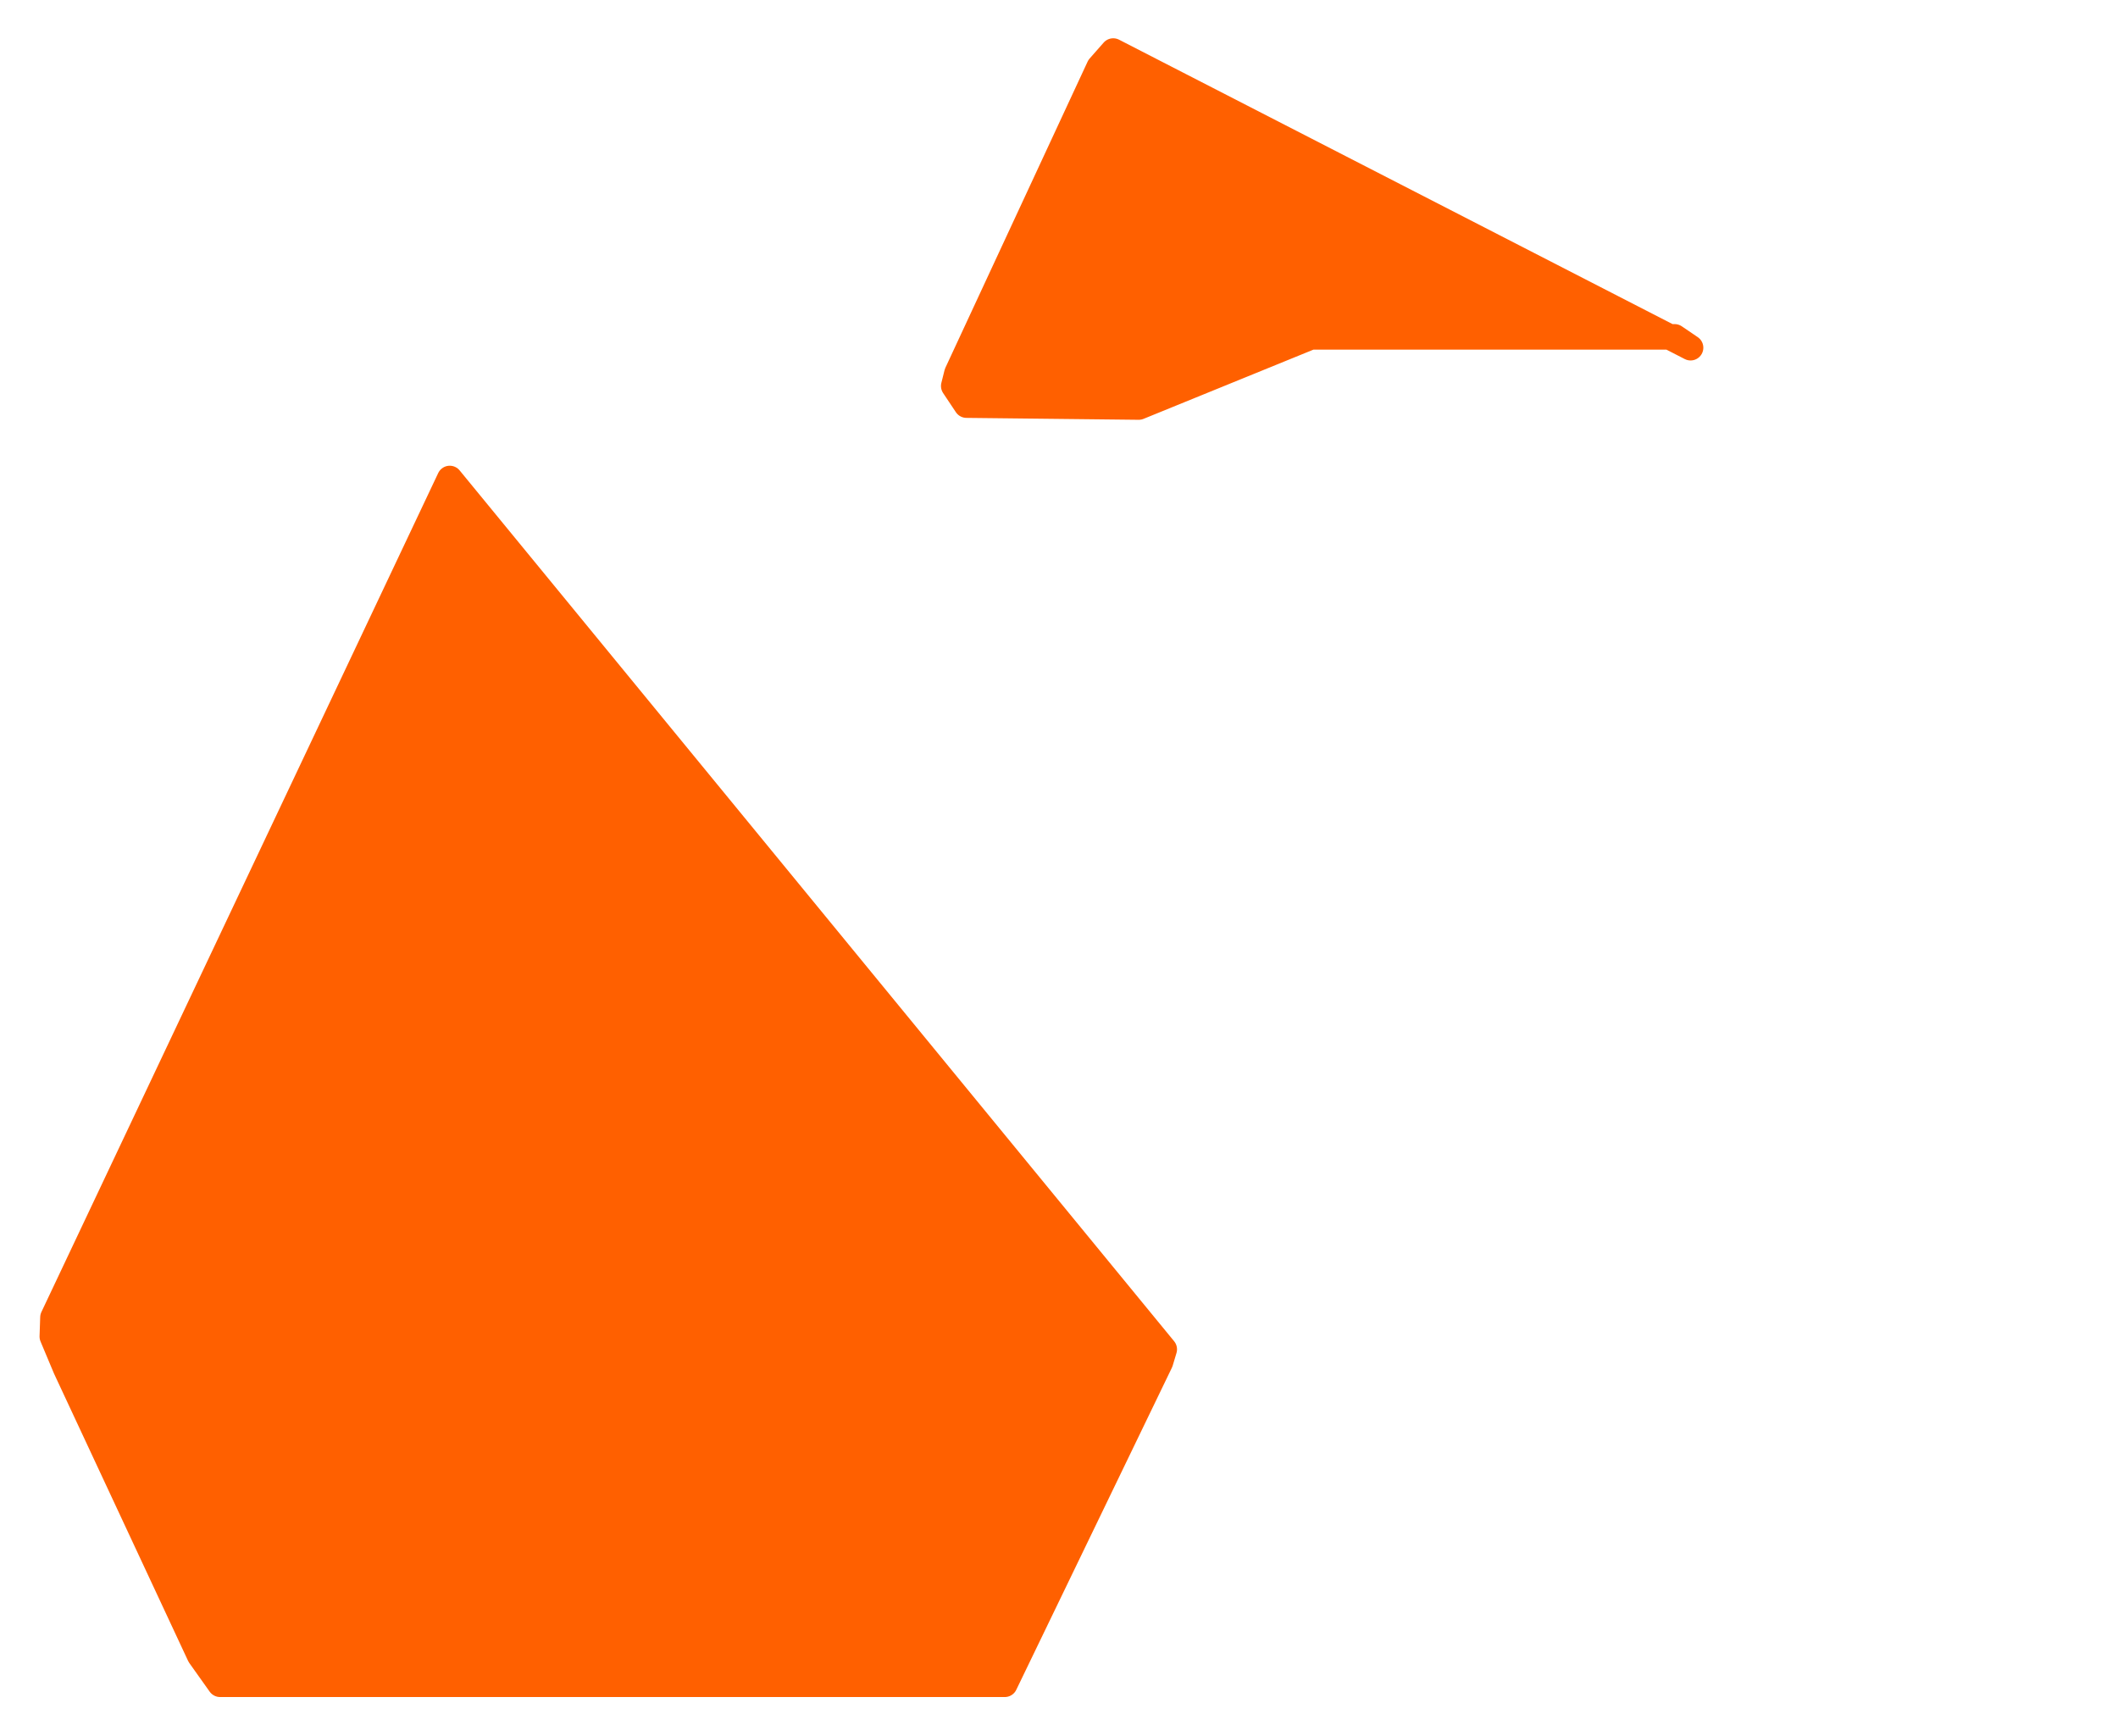
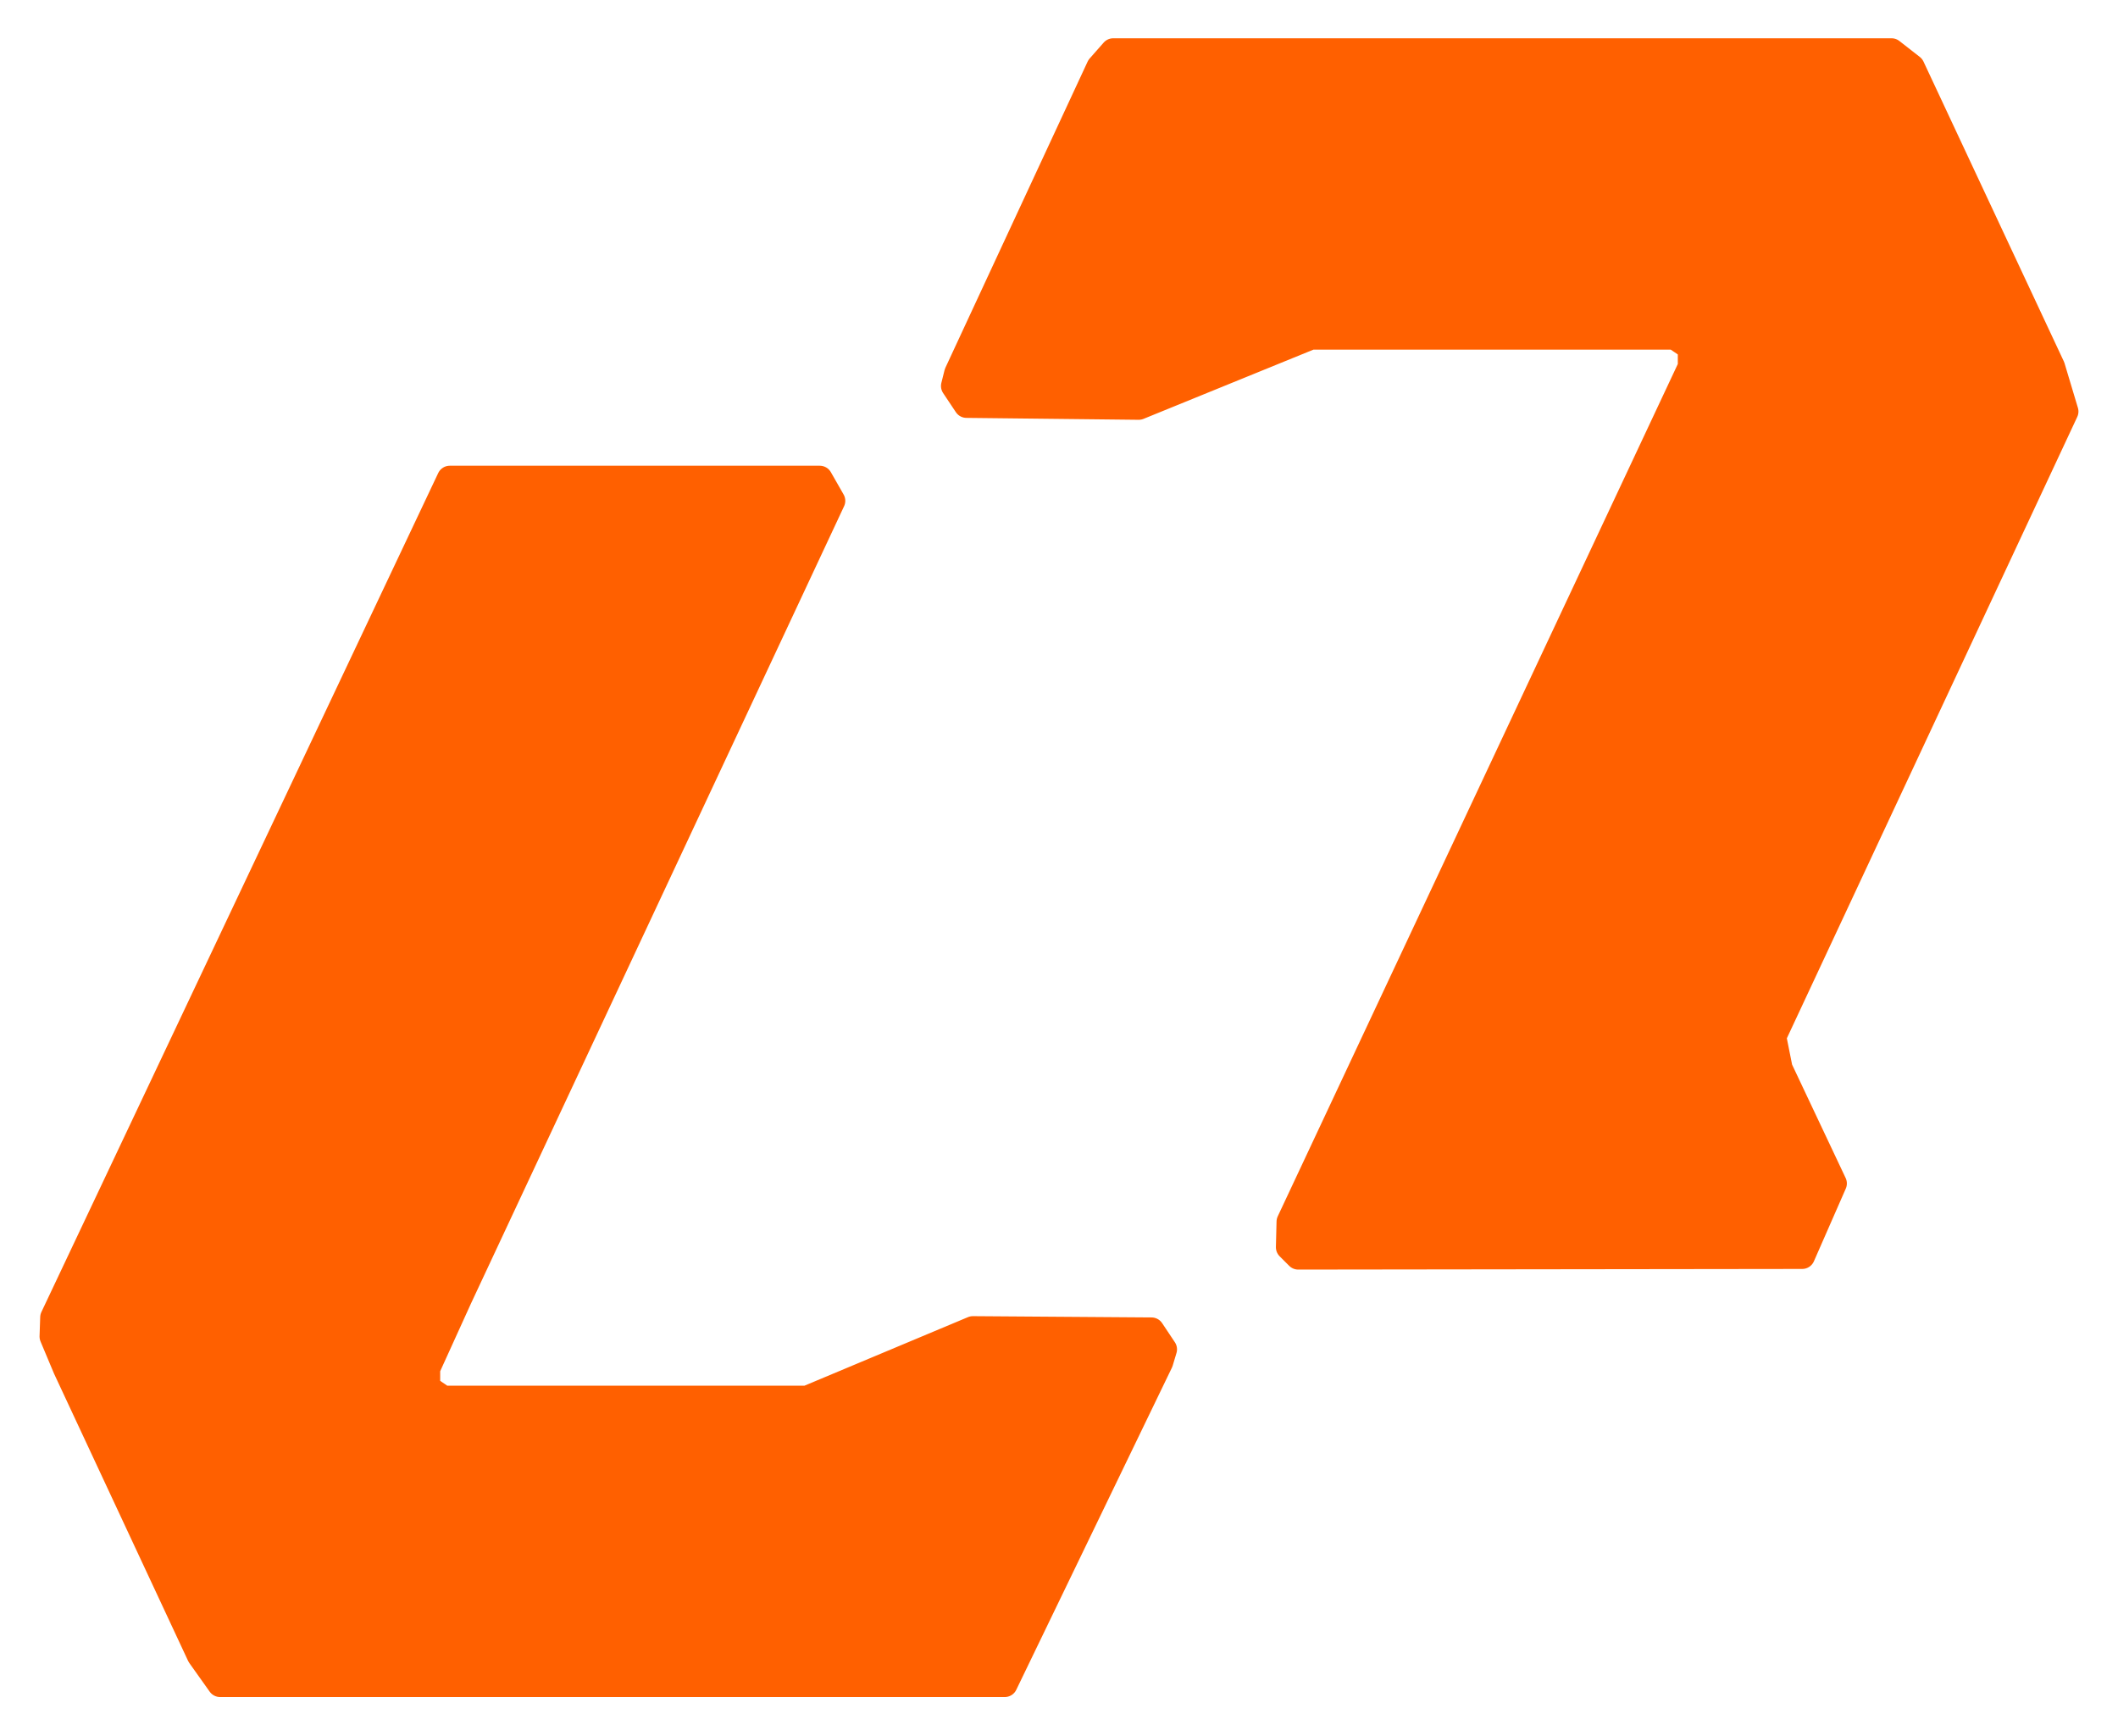
<svg xmlns="http://www.w3.org/2000/svg" viewBox="-8 -8 332 272">
-   <path fill="#FF6000" stroke="#FF6000" stroke-width="4" stroke-linejoin="round" d="M166.5 0 L164.3 2.5 L142 50.5 L141.5 52.5 L143.5 55.5 L170.5 55.8 L197.5 44.8 L254.5 44.8 L257 46.5 Z" />
-   <path fill="#FF6000" stroke="#FF6000" stroke-width="4" stroke-linejoin="round" d="M62.5 67 L0.3 198.5 L0.2 201.5 L2.3 206.5 L23.3 251.5 L26.5 256 L149.5 256 L173.9 205.5 L174.5 203.5 Z" />
+   <path fill="#FF6000" stroke="#FF6000" stroke-width="4" stroke-linejoin="round" d="M166.5 0 L164.3 2.5 L142 50.5 L141.5 52.5 L143.5 55.5 L170.5 55.8 L197.5 44.8 L254.5 44.8 L257 46.5 L257 49.5 L194.1 183.5 L194 187.5 L195.5 189 L274.5 188.9 L279.5 177.5 L271 159.5 L270 154.5 L315.8 56.5 L313.7 49.5 L291.7 2.5 L288.5 0 Z" />
+   <path fill="#FF6000" stroke="#FF6000" stroke-width="4" stroke-linejoin="round" d="M62.5 67 L0.3 198.5 L0.2 201.5 L2.3 206.5 L23.3 251.5 L26.5 256 L149.5 256 L173.9 205.5 L174.5 203.5 L172.5 200.5 L144.5 200.3 L118.5 211.2 L61.5 211.2 L59 209.5 L59 206.5 L64 195.5 L122.5 70.5 L120.5 67 Z" />
</svg>
